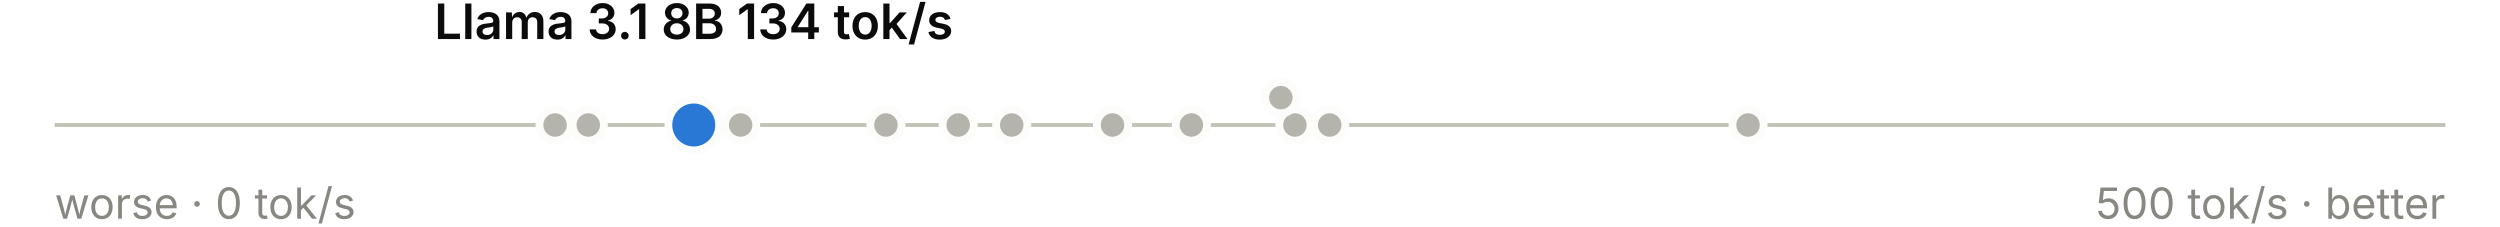
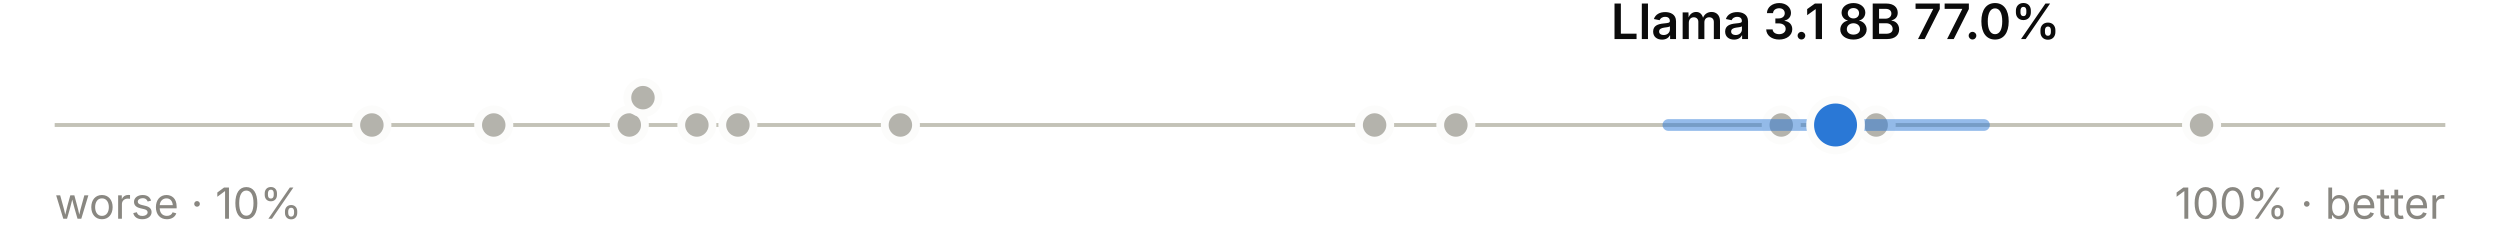
- <svg xmlns="http://www.w3.org/2000/svg" class="glyph" viewBox="0 0 640 58" width="640" height="58" role="img" aria-label="Llama 3.1 8B: 134 tok/s among 13 models">
+ <svg xmlns="http://www.w3.org/2000/svg" class="glyph" viewBox="0 0 640 58" width="640" height="58" role="img" aria-label="Llama 3.1 8B: 77.0% among 13 models">
  <line x1="14" x2="626" y1="32" y2="32" stroke="#c3c2b7" stroke-width="1" />
-   <text x="14.0" y="56.0" fill="#898781" font-family="system-ui, -apple-system, Segoe UI, sans-serif" font-size="11" font-weight="400" text-anchor="start">worse · 0 tok/s</text>
-   <text x="626.0" y="56.0" fill="#898781" font-family="system-ui, -apple-system, Segoe UI, sans-serif" font-size="11" font-weight="400" text-anchor="end">500 tok/s · better</text>
-   <circle cx="305.0" cy="32" r="4" fill="#b4b3ac" stroke="#fcfcfb" stroke-width="2" />
-   <circle cx="284.8" cy="32" r="4" fill="#b4b3ac" stroke="#fcfcfb" stroke-width="2" />
-   <circle cx="331.5" cy="32" r="4" fill="#b4b3ac" stroke="#fcfcfb" stroke-width="2" />
-   <circle cx="189.6" cy="32" r="4" fill="#b4b3ac" stroke="#fcfcfb" stroke-width="2" />
-   <circle cx="259.0" cy="32" r="4" fill="#b4b3ac" stroke="#fcfcfb" stroke-width="2" />
-   <circle cx="150.6" cy="32" r="4" fill="#b4b3ac" stroke="#fcfcfb" stroke-width="2" />
-   <circle cx="340.4" cy="32" r="4" fill="#b4b3ac" stroke="#fcfcfb" stroke-width="2" />
-   <circle cx="327.9" cy="25" r="4" fill="#b4b3ac" stroke="#fcfcfb" stroke-width="2" />
-   <circle cx="245.3" cy="32" r="4" fill="#b4b3ac" stroke="#fcfcfb" stroke-width="2" />
-   <circle cx="142.1" cy="32" r="4" fill="#b4b3ac" stroke="#fcfcfb" stroke-width="2" />
-   <circle cx="226.8" cy="32" r="4" fill="#b4b3ac" stroke="#fcfcfb" stroke-width="2" />
-   <circle cx="447.5" cy="32" r="4" fill="#b4b3ac" stroke="#fcfcfb" stroke-width="2" />
-   <line x1="177.2" x2="177.8" y1="32" y2="32" stroke="#2a78d6" stroke-width="3" stroke-linecap="round" opacity="0.5" />
-   <circle cx="177.6" cy="32" r="6.5" fill="#2a78d6" stroke="#fcfcfb" stroke-width="2" />
-   <text x="177.6" y="10.0" fill="#0b0b0b" font-family="system-ui, -apple-system, Segoe UI, sans-serif" font-size="12.5" font-weight="600" text-anchor="middle">Llama 3.1 8B 134 tok/s</text>
+   <text x="14.0" y="56.0" fill="#898781" font-family="system-ui, -apple-system, Segoe UI, sans-serif" font-size="11" font-weight="400" text-anchor="start">worse · 10%</text>
+   <text x="626.0" y="56.0" fill="#898781" font-family="system-ui, -apple-system, Segoe UI, sans-serif" font-size="11" font-weight="400" text-anchor="end">100% · better</text>
+   <circle cx="161.1" cy="32" r="4" fill="#b4b3ac" stroke="#fcfcfb" stroke-width="2" />
+   <circle cx="372.7" cy="32" r="4" fill="#b4b3ac" stroke="#fcfcfb" stroke-width="2" />
+   <circle cx="456.0" cy="32" r="4" fill="#b4b3ac" stroke="#fcfcfb" stroke-width="2" />
+   <circle cx="563.6" cy="32" r="4" fill="#b4b3ac" stroke="#fcfcfb" stroke-width="2" />
+   <circle cx="126.4" cy="32" r="4" fill="#b4b3ac" stroke="#fcfcfb" stroke-width="2" />
+   <circle cx="95.2" cy="32" r="4" fill="#b4b3ac" stroke="#fcfcfb" stroke-width="2" />
+   <circle cx="178.4" cy="32" r="4" fill="#b4b3ac" stroke="#fcfcfb" stroke-width="2" />
+   <circle cx="164.6" cy="25" r="4" fill="#b4b3ac" stroke="#fcfcfb" stroke-width="2" />
+   <circle cx="230.5" cy="32" r="4" fill="#b4b3ac" stroke="#fcfcfb" stroke-width="2" />
+   <circle cx="351.9" cy="32" r="4" fill="#b4b3ac" stroke="#fcfcfb" stroke-width="2" />
+   <circle cx="480.3" cy="32" r="4" fill="#b4b3ac" stroke="#fcfcfb" stroke-width="2" />
+   <circle cx="188.9" cy="32" r="4" fill="#b4b3ac" stroke="#fcfcfb" stroke-width="2" />
+   <line x1="427.1" x2="507.9" y1="32" y2="32" stroke="#2a78d6" stroke-width="3" stroke-linecap="round" opacity="0.5" />
+   <circle cx="469.9" cy="32" r="6.5" fill="#2a78d6" stroke="#fcfcfb" stroke-width="2" />
+   <text x="469.9" y="10.0" fill="#0b0b0b" font-family="system-ui, -apple-system, Segoe UI, sans-serif" font-size="12.5" font-weight="600" text-anchor="middle">Llama 3.1 8B 77.0%</text>
</svg>
